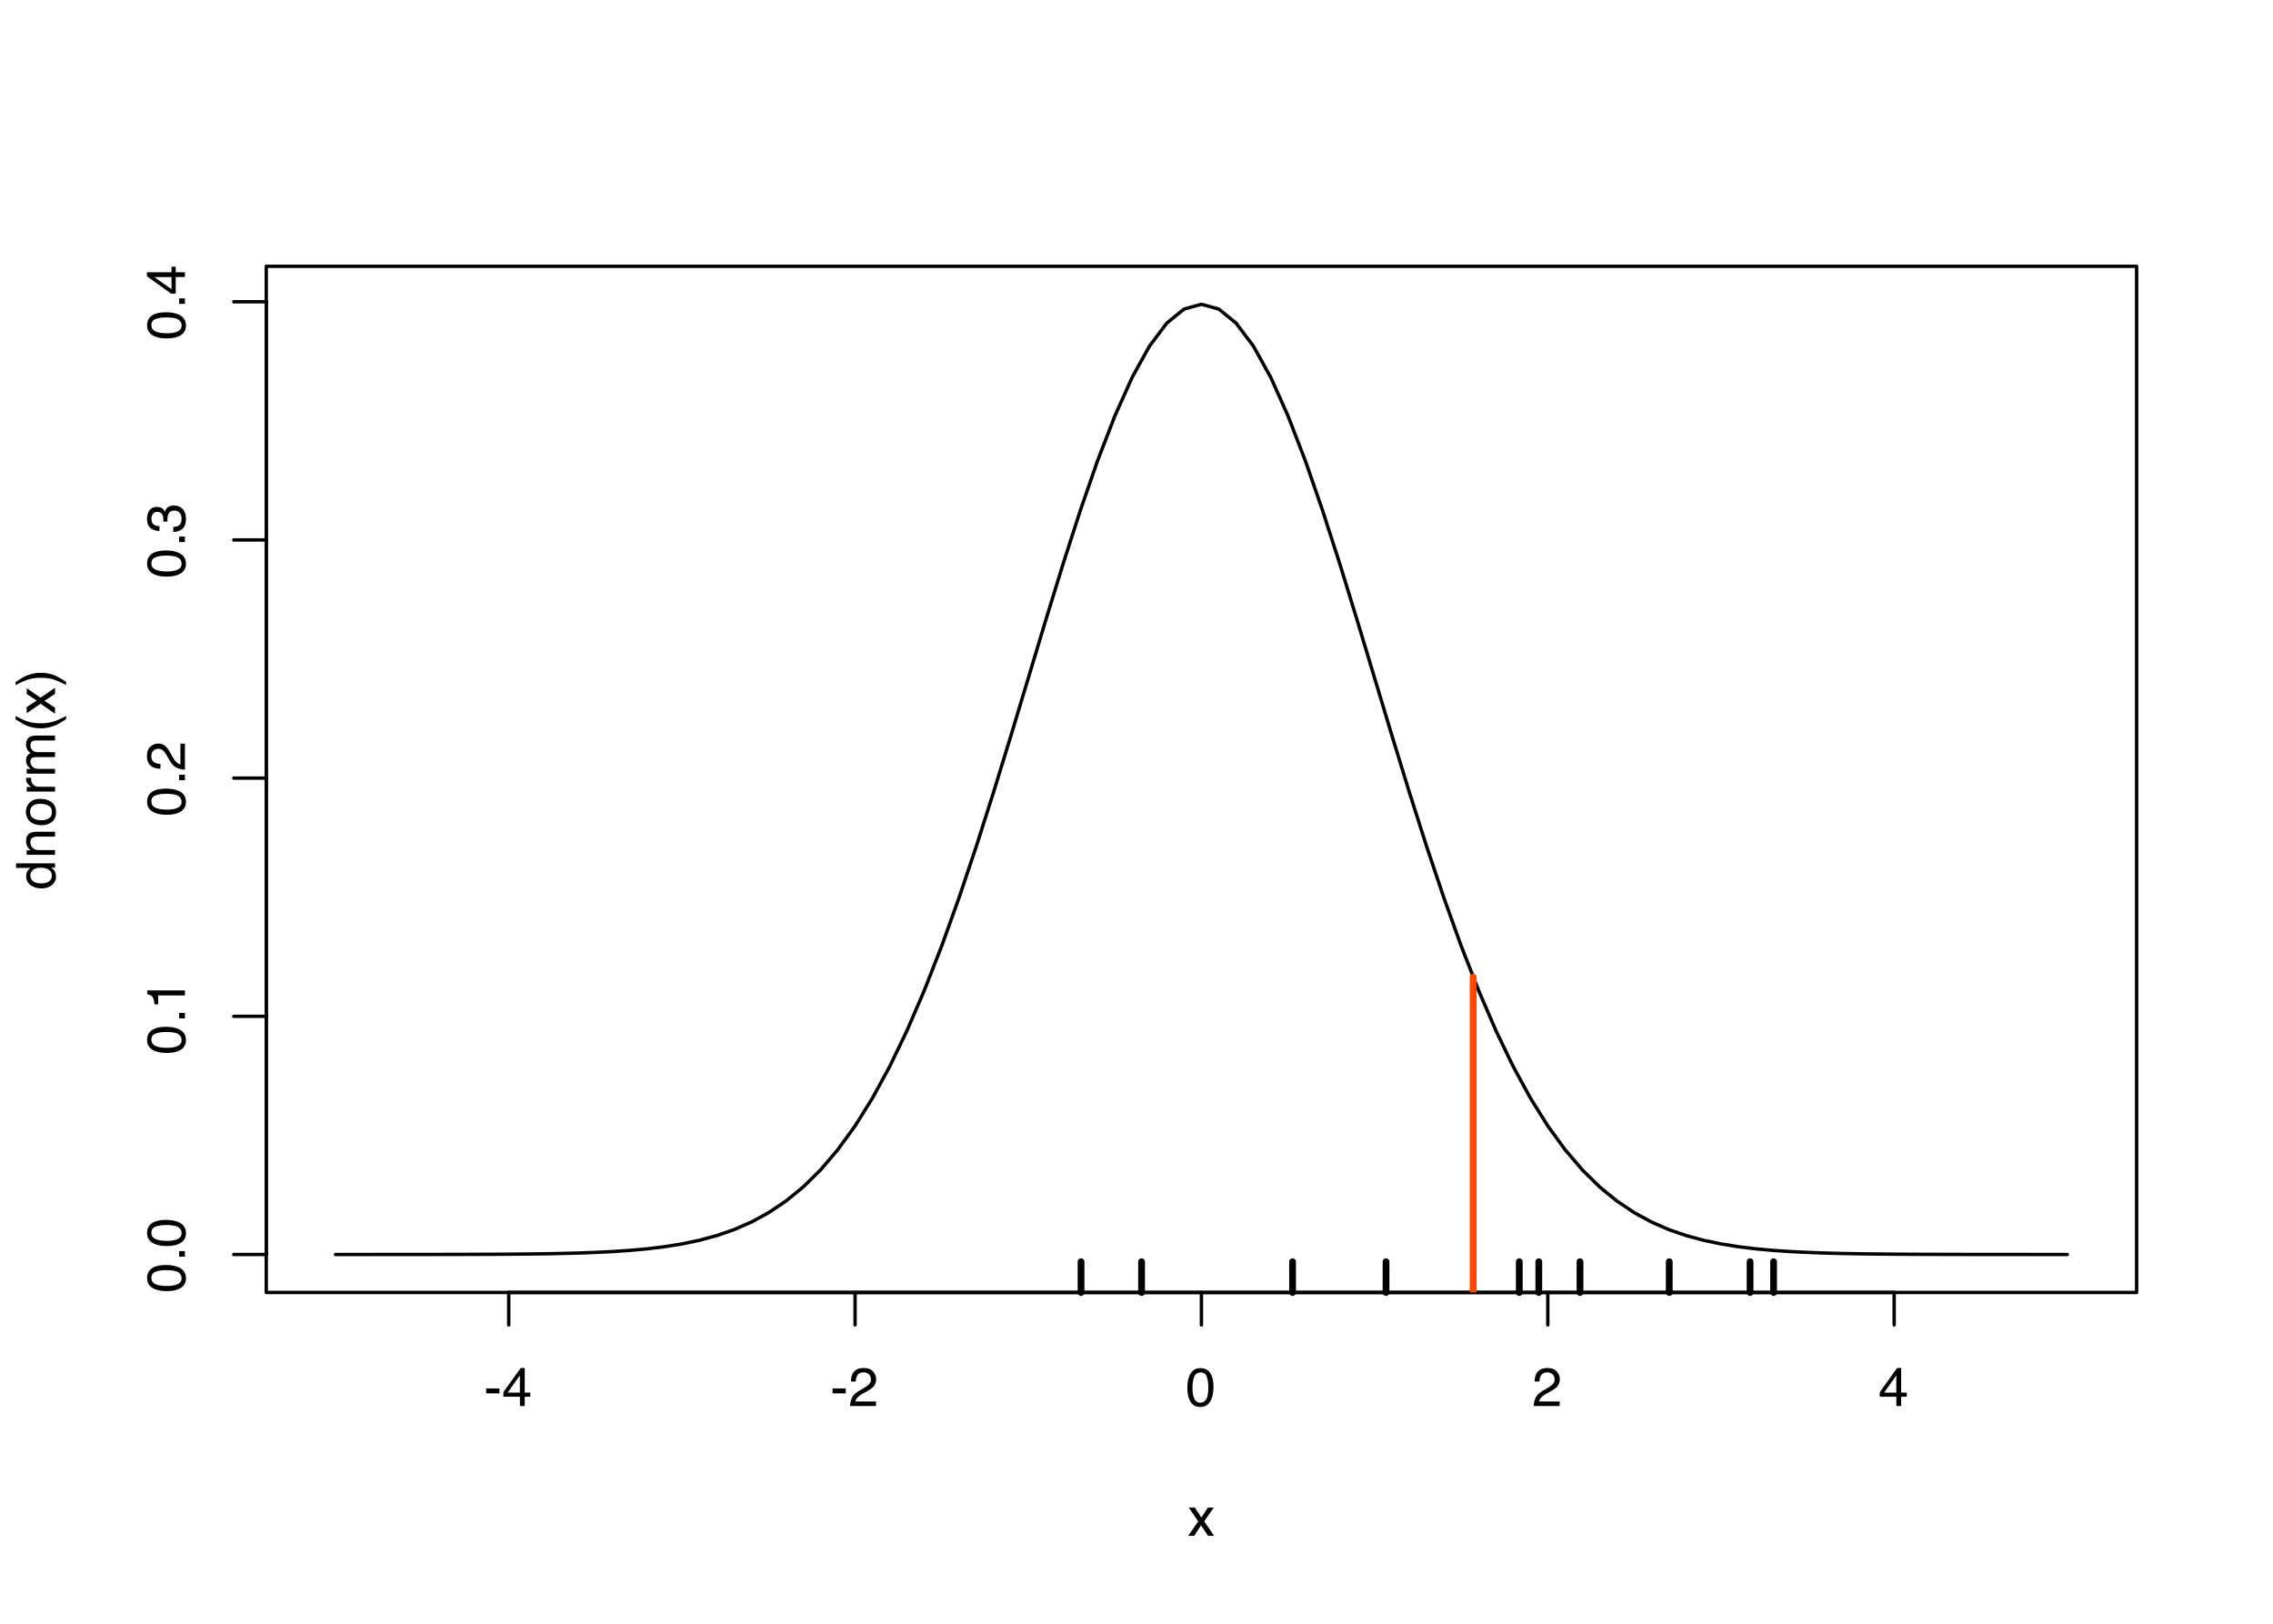
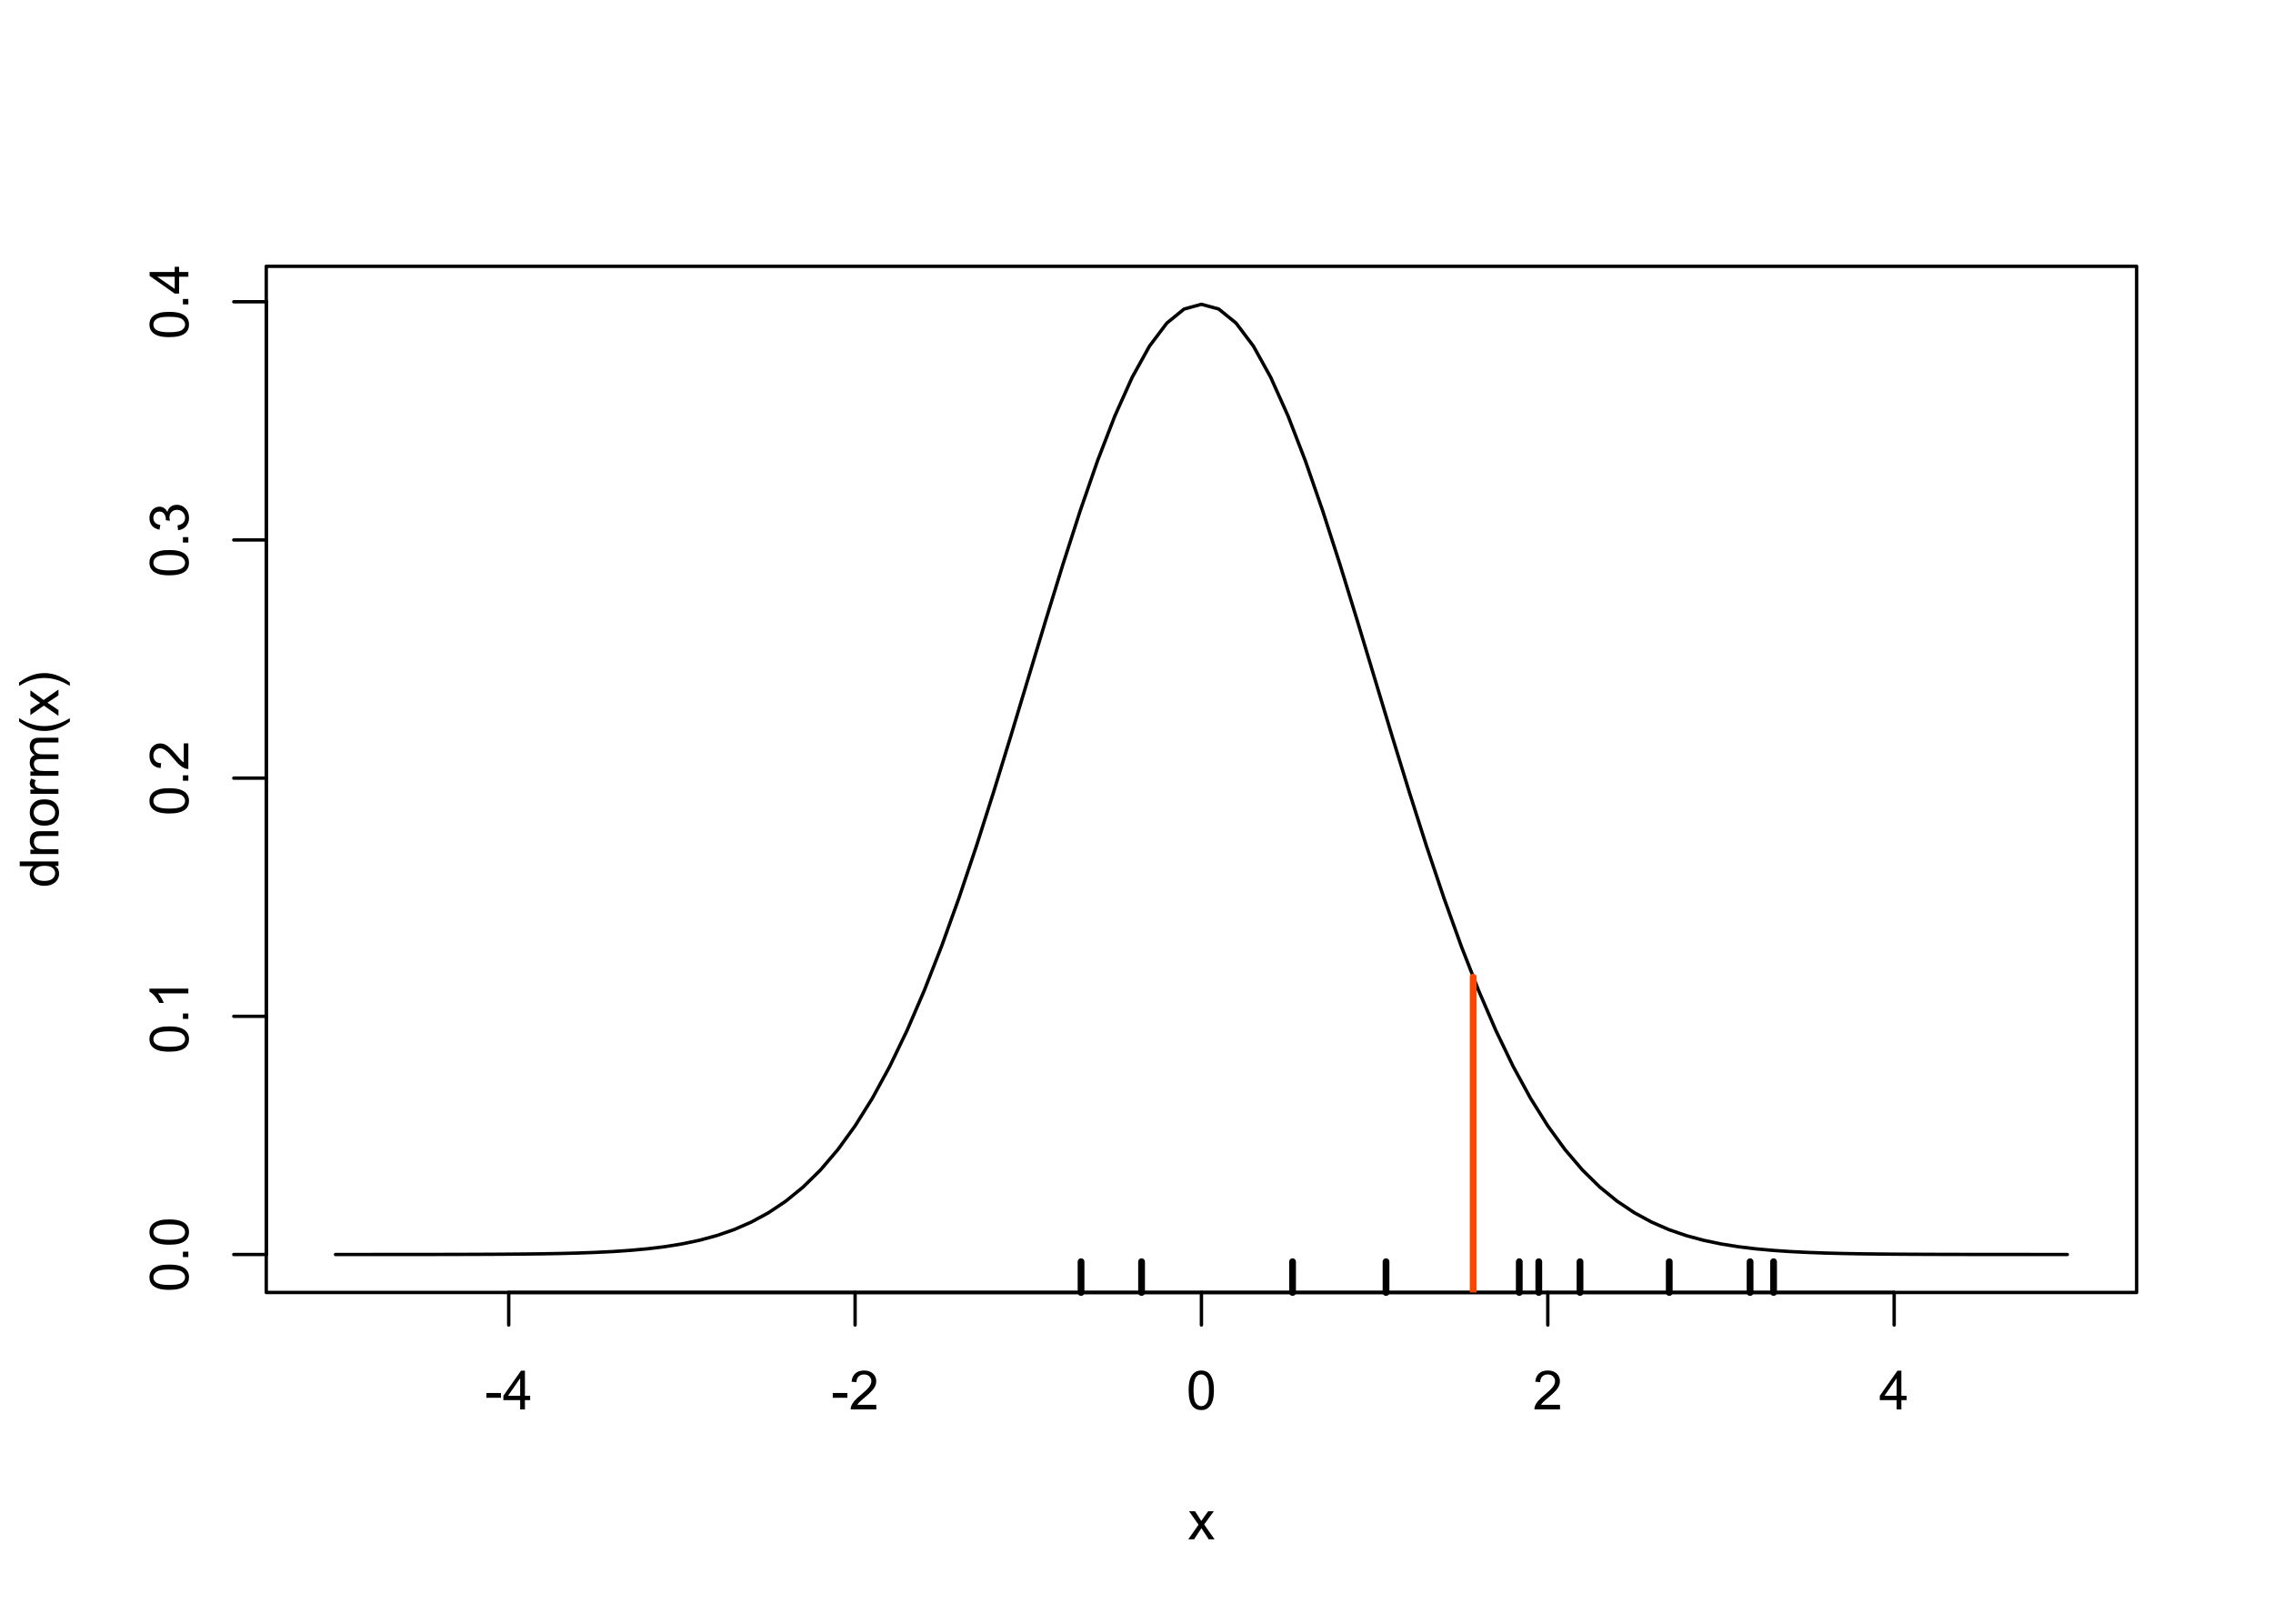
<svg xmlns="http://www.w3.org/2000/svg" xmlns:xlink="http://www.w3.org/1999/xlink" width="504" height="360" viewBox="0 0 504 360">
  <defs>
    <g>
      <g id="glyph-0-0">
-         <path d="M 0.391 0 L 0.391 -8.609 L 7.219 -8.609 L 7.219 0 Z M 6.141 -1.078 L 6.141 -7.531 L 1.469 -7.531 L 1.469 -1.078 Z M 6.141 -1.078 " />
+         <path d="M 0.383 -2.578 L 0.383 -3.641 L 3.621 -3.641 L 3.621 -2.578 Z M 0.383 -2.578 " />
      </g>
      <g id="glyph-0-1">
-         <path d="M 0.5 -3.891 L 3.438 -3.891 L 3.438 -2.797 L 0.5 -2.797 Z M 0.5 -3.891 " />
+         <path d="M 3.879 0 L 3.879 -2.055 L 0.152 -2.055 L 0.152 -3.023 L 4.07 -8.59 L 4.934 -8.59 L 4.934 -3.023 L 6.094 -3.023 L 6.094 -2.055 L 4.934 -2.055 L 4.934 0 L 3.879 0 M 3.879 -3.023 L 3.879 -6.898 L 1.188 -3.023 Z M 3.879 -3.023 " />
      </g>
      <g id="glyph-0-2">
-         <path d="M 3.969 -2.969 L 3.969 -6.781 L 1.281 -2.969 Z M 3.984 0 L 3.984 -2.047 L 0.312 -2.047 L 0.312 -3.078 L 4.156 -8.422 L 5.047 -8.422 L 5.047 -2.969 L 6.281 -2.969 L 6.281 -2.047 L 5.047 -2.047 L 5.047 0 Z M 3.984 0 " />
+         <path d="M 6.039 -1.016 L 6.039 0 L 0.363 0 C 0.355 -0.254 0.395 -0.5 0.484 -0.734 C 0.629 -1.117 0.863 -1.5 1.18 -1.875 C 1.5 -2.25 1.957 -2.684 2.562 -3.176 C 3.492 -3.941 4.125 -4.547 4.453 -4.996 C 4.781 -5.441 4.945 -5.867 4.945 -6.266 C 4.945 -6.68 4.797 -7.035 4.496 -7.32 C 4.199 -7.609 3.809 -7.75 3.328 -7.75 C 2.82 -7.75 2.414 -7.602 2.109 -7.297 C 1.805 -6.992 1.648 -6.57 1.648 -6.031 L 0.562 -6.141 C 0.637 -6.949 0.918 -7.566 1.398 -7.988 C 1.883 -8.414 2.535 -8.625 3.352 -8.625 C 4.176 -8.625 4.828 -8.398 5.309 -7.938 C 5.789 -7.484 6.031 -6.914 6.031 -6.242 C 6.031 -5.895 5.957 -5.559 5.82 -5.227 C 5.676 -4.895 5.445 -4.543 5.117 -4.18 C 4.793 -3.809 4.25 -3.305 3.492 -2.664 C 2.859 -2.133 2.453 -1.773 2.273 -1.586 C 2.094 -1.395 1.945 -1.203 1.828 -1.016 Z M 6.039 -1.016 " />
      </g>
      <g id="glyph-0-3">
-         <path d="M 0.375 0 C 0.414 -0.719 0.566 -1.344 0.828 -1.875 C 1.086 -2.414 1.594 -2.906 2.344 -3.344 L 3.469 -4 C 3.969 -4.289 4.32 -4.539 4.531 -4.75 C 4.852 -5.07 5.016 -5.441 5.016 -5.859 C 5.016 -6.348 4.863 -6.734 4.562 -7.016 C 4.27 -7.305 3.883 -7.453 3.406 -7.453 C 2.676 -7.453 2.176 -7.18 1.906 -6.641 C 1.75 -6.336 1.664 -5.93 1.656 -5.422 L 0.578 -5.422 C 0.586 -6.148 0.723 -6.742 0.984 -7.203 C 1.441 -8.016 2.25 -8.422 3.406 -8.422 C 4.363 -8.422 5.062 -8.16 5.5 -7.641 C 5.945 -7.117 6.172 -6.539 6.172 -5.906 C 6.172 -5.238 5.938 -4.664 5.469 -4.188 C 5.195 -3.906 4.707 -3.566 4 -3.172 L 3.188 -2.734 C 2.812 -2.523 2.516 -2.32 2.297 -2.125 C 1.898 -1.789 1.648 -1.414 1.547 -1 L 6.141 -1 L 6.141 0 Z M 0.375 0 " />
+         <path d="M 0.5 -4.234 C 0.5 -5.25 0.602 -6.07 0.812 -6.688 C 1.02 -7.309 1.332 -7.785 1.742 -8.121 C 2.156 -8.457 2.672 -8.625 3.297 -8.625 C 3.758 -8.625 4.164 -8.531 4.512 -8.348 C 4.859 -8.16 5.145 -7.895 5.375 -7.543 C 5.598 -7.195 5.777 -6.77 5.906 -6.266 C 6.035 -5.766 6.102 -5.086 6.102 -4.234 C 6.102 -3.227 5.996 -2.414 5.789 -1.797 C 5.582 -1.176 5.273 -0.699 4.859 -0.359 C 4.449 -0.023 3.926 0.148 3.297 0.148 C 2.469 0.148 1.82 -0.152 1.348 -0.742 C 0.781 -1.461 0.5 -2.621 0.5 -4.234 M 1.582 -4.234 C 1.582 -2.824 1.746 -1.887 2.078 -1.422 C 2.406 -0.953 2.812 -0.719 3.297 -0.719 C 3.781 -0.719 4.191 -0.953 4.52 -1.422 C 4.852 -1.891 5.016 -2.828 5.016 -4.234 C 5.016 -5.648 4.852 -6.59 4.52 -7.055 C 4.191 -7.52 3.781 -7.75 3.289 -7.75 C 2.801 -7.75 2.414 -7.547 2.125 -7.137 C 1.766 -6.613 1.582 -5.645 1.582 -4.234 Z M 1.582 -4.234 " />
      </g>
      <g id="glyph-0-4">
-         <path d="M 3.25 -8.391 C 4.332 -8.391 5.117 -7.941 5.609 -7.047 C 5.984 -6.359 6.172 -5.41 6.172 -4.203 C 6.172 -3.066 6 -2.125 5.656 -1.375 C 5.164 -0.301 4.359 0.234 3.234 0.234 C 2.234 0.234 1.484 -0.203 0.984 -1.078 C 0.578 -1.816 0.375 -2.801 0.375 -4.031 C 0.375 -4.977 0.5 -5.797 0.75 -6.484 C 1.207 -7.754 2.039 -8.391 3.25 -8.391 Z M 3.234 -0.734 C 3.785 -0.734 4.223 -0.973 4.547 -1.453 C 4.867 -1.941 5.031 -2.848 5.031 -4.172 C 5.031 -5.117 4.91 -5.898 4.672 -6.516 C 4.441 -7.129 3.988 -7.438 3.312 -7.438 C 2.688 -7.438 2.227 -7.145 1.938 -6.562 C 1.656 -5.977 1.516 -5.117 1.516 -3.984 C 1.516 -3.129 1.609 -2.441 1.797 -1.922 C 2.078 -1.129 2.555 -0.734 3.234 -0.734 Z M 3.234 -0.734 " />
-       </g>
-       <g id="glyph-0-5">
-         <path d="M 0.172 -6.281 L 1.547 -6.281 L 2.984 -4.062 L 4.438 -6.281 L 5.719 -6.25 L 3.609 -3.219 L 5.812 0 L 4.469 0 L 2.906 -2.359 L 1.406 0 L 0.062 0 L 2.281 -3.219 Z M 0.172 -6.281 " />
+         <path d="M 0.086 0 L 2.359 -3.234 L 0.258 -6.223 L 1.578 -6.223 L 2.531 -4.766 C 2.711 -4.484 2.855 -4.254 2.965 -4.066 C 3.137 -4.324 3.293 -4.555 3.438 -4.75 L 4.488 -6.223 L 5.75 -6.223 L 3.598 -3.293 L 5.914 0 L 4.617 0 L 3.34 -1.934 L 3 -2.453 L 1.367 0 Z M 0.086 0 " />
      </g>
      <g id="glyph-1-0">
-         <path d="M 0 -0.391 L -8.609 -0.391 L -8.609 -7.219 L 0 -7.219 Z M -1.078 -6.141 L -7.531 -6.141 L -7.531 -1.469 L -1.078 -1.469 Z M -1.078 -6.141 " />
+         <path d="M -4.234 -0.5 C -5.25 -0.5 -6.07 -0.602 -6.688 -0.812 C -7.309 -1.02 -7.785 -1.332 -8.121 -1.742 C -8.457 -2.156 -8.625 -2.672 -8.625 -3.301 C -8.625 -3.758 -8.531 -4.164 -8.348 -4.512 C -8.16 -4.859 -7.895 -5.145 -7.543 -5.375 C -7.195 -5.598 -6.77 -5.777 -6.266 -5.906 C -5.766 -6.035 -5.086 -6.102 -4.234 -6.102 C -3.227 -6.102 -2.414 -5.996 -1.797 -5.789 C -1.176 -5.582 -0.699 -5.273 -0.359 -4.859 C -0.023 -4.449 0.148 -3.926 0.148 -3.297 C 0.148 -2.469 -0.152 -1.82 -0.742 -1.348 C -1.461 -0.781 -2.621 -0.5 -4.234 -0.5 M -4.234 -1.582 C -2.824 -1.582 -1.887 -1.746 -1.422 -2.078 C -0.953 -2.406 -0.719 -2.812 -0.719 -3.297 C -0.719 -3.781 -0.953 -4.191 -1.422 -4.52 C -1.891 -4.852 -2.828 -5.016 -4.234 -5.016 C -5.648 -5.016 -6.59 -4.852 -7.055 -4.52 C -7.52 -4.191 -7.75 -3.781 -7.75 -3.289 C -7.75 -2.801 -7.547 -2.414 -7.137 -2.129 C -6.613 -1.766 -5.645 -1.582 -4.234 -1.582 Z M -4.234 -1.582 " />
      </g>
      <g id="glyph-1-1">
-         <path d="M -8.391 -3.25 C -8.391 -4.332 -7.941 -5.117 -7.047 -5.609 C -6.359 -5.984 -5.41 -6.172 -4.203 -6.172 C -3.066 -6.172 -2.125 -6 -1.375 -5.656 C -0.301 -5.164 0.234 -4.359 0.234 -3.234 C 0.234 -2.234 -0.203 -1.484 -1.078 -0.984 C -1.816 -0.578 -2.801 -0.375 -4.031 -0.375 C -4.977 -0.375 -5.797 -0.5 -6.484 -0.75 C -7.754 -1.207 -8.391 -2.039 -8.391 -3.25 Z M -0.734 -3.234 C -0.734 -3.785 -0.973 -4.223 -1.453 -4.547 C -1.941 -4.867 -2.848 -5.031 -4.172 -5.031 C -5.117 -5.031 -5.898 -4.91 -6.516 -4.672 C -7.129 -4.441 -7.438 -3.988 -7.438 -3.312 C -7.438 -2.688 -7.145 -2.227 -6.562 -1.938 C -5.977 -1.656 -5.117 -1.516 -3.984 -1.516 C -3.129 -1.516 -2.441 -1.609 -1.922 -1.797 C -1.129 -2.078 -0.734 -2.555 -0.734 -3.234 Z M -0.734 -3.234 " />
+         <path d="M 0 -1.09 L -1.203 -1.09 L -1.199 -2.289 L 0 -2.289 Z M 0 -1.09 " />
      </g>
      <g id="glyph-1-2">
-         <path d="M -1.281 -1.031 L -1.281 -2.25 L 0 -2.25 L 0 -1.031 Z M -1.281 -1.031 " />
+         <path d="M 0 -4.469 L 0 -3.414 L -6.719 -3.418 C -6.477 -3.16 -6.234 -2.828 -5.992 -2.418 C -5.75 -2.004 -5.57 -1.637 -5.449 -1.309 L -6.469 -1.309 C -6.746 -1.895 -7.082 -2.41 -7.477 -2.855 C -7.871 -3.293 -8.254 -3.605 -8.625 -3.793 L -8.625 -4.473 Z M 0 -4.469 " />
      </g>
      <g id="glyph-1-3">
-         <path d="M -5.938 -1.156 L -6.75 -1.156 C -6.82 -1.914 -6.945 -2.441 -7.125 -2.734 C -7.301 -3.035 -7.711 -3.266 -8.359 -3.422 L -8.359 -4.25 L 0 -4.25 L 0 -3.125 L -5.938 -3.125 Z M -5.938 -1.156 " />
+         <path d="M -1.012 -6.039 L 0 -6.039 L 0 -0.363 C -0.254 -0.355 -0.5 -0.395 -0.734 -0.488 C -1.117 -0.629 -1.5 -0.863 -1.875 -1.18 C -2.25 -1.5 -2.684 -1.957 -3.176 -2.562 C -3.941 -3.492 -4.547 -4.125 -4.996 -4.453 C -5.441 -4.781 -5.867 -4.945 -6.266 -4.945 C -6.68 -4.945 -7.035 -4.797 -7.32 -4.496 C -7.609 -4.199 -7.75 -3.809 -7.75 -3.328 C -7.75 -2.82 -7.602 -2.414 -7.297 -2.109 C -6.992 -1.805 -6.57 -1.648 -6.031 -1.648 L -6.141 -0.562 C -6.949 -0.637 -7.566 -0.918 -7.988 -1.402 C -8.414 -1.883 -8.625 -2.535 -8.625 -3.352 C -8.625 -4.176 -8.398 -4.828 -7.938 -5.309 C -7.484 -5.789 -6.914 -6.031 -6.242 -6.031 C -5.895 -6.031 -5.559 -5.957 -5.227 -5.82 C -4.895 -5.676 -4.543 -5.445 -4.18 -5.117 C -3.809 -4.793 -3.305 -4.25 -2.664 -3.492 C -2.133 -2.859 -1.773 -2.453 -1.586 -2.273 C -1.395 -2.094 -1.203 -1.945 -1.012 -1.828 Z M -1.012 -6.039 " />
      </g>
      <g id="glyph-1-4">
-         <path d="M 0 -0.375 C -0.719 -0.414 -1.344 -0.566 -1.875 -0.828 C -2.414 -1.086 -2.906 -1.594 -3.344 -2.344 L -4 -3.469 C -4.289 -3.969 -4.539 -4.32 -4.75 -4.531 C -5.07 -4.852 -5.441 -5.016 -5.859 -5.016 C -6.348 -5.016 -6.734 -4.863 -7.016 -4.562 C -7.305 -4.27 -7.453 -3.883 -7.453 -3.406 C -7.453 -2.676 -7.18 -2.176 -6.641 -1.906 C -6.336 -1.75 -5.93 -1.664 -5.422 -1.656 L -5.422 -0.578 C -6.148 -0.586 -6.742 -0.723 -7.203 -0.984 C -8.016 -1.441 -8.422 -2.25 -8.422 -3.406 C -8.422 -4.363 -8.16 -5.062 -7.641 -5.5 C -7.117 -5.945 -6.539 -6.172 -5.906 -6.172 C -5.238 -6.172 -4.664 -5.938 -4.188 -5.469 C -3.906 -5.195 -3.566 -4.707 -3.172 -4 L -2.734 -3.188 C -2.523 -2.812 -2.32 -2.516 -2.125 -2.297 C -1.789 -1.898 -1.414 -1.648 -1 -1.547 L -1 -6.141 L 0 -6.141 Z M 0 -0.375 " />
+         <path d="M -2.266 -0.504 L -2.406 -1.559 C -1.812 -1.68 -1.379 -1.887 -1.117 -2.176 C -0.852 -2.469 -0.719 -2.82 -0.719 -3.242 C -0.719 -3.734 -0.891 -4.156 -1.234 -4.496 C -1.578 -4.84 -2.004 -5.008 -2.512 -5.008 C -2.996 -5.008 -3.398 -4.852 -3.711 -4.535 C -4.027 -4.219 -4.184 -3.816 -4.184 -3.328 C -4.184 -3.129 -4.145 -2.879 -4.066 -2.586 L -4.992 -2.703 C -4.984 -2.773 -4.98 -2.828 -4.98 -2.871 C -4.98 -3.32 -5.098 -3.723 -5.332 -4.086 C -5.566 -4.441 -5.926 -4.621 -6.414 -4.625 C -6.805 -4.621 -7.121 -4.492 -7.375 -4.23 C -7.629 -3.969 -7.758 -3.629 -7.758 -3.219 C -7.758 -2.805 -7.629 -2.465 -7.371 -2.191 C -7.113 -1.918 -6.727 -1.742 -6.211 -1.664 L -6.398 -0.609 C -7.105 -0.738 -7.652 -1.031 -8.043 -1.488 C -8.43 -1.945 -8.625 -2.516 -8.625 -3.195 C -8.625 -3.664 -8.523 -4.094 -8.324 -4.488 C -8.121 -4.883 -7.848 -5.184 -7.5 -5.395 C -7.152 -5.602 -6.781 -5.707 -6.391 -5.707 C -6.02 -5.707 -5.684 -5.609 -5.379 -5.406 C -5.074 -5.211 -4.832 -4.914 -4.652 -4.523 C -4.535 -5.031 -4.293 -5.426 -3.922 -5.707 C -3.555 -5.988 -3.09 -6.129 -2.535 -6.129 C -1.785 -6.129 -1.152 -5.855 -0.629 -5.309 C -0.109 -4.762 0.152 -4.07 0.152 -3.234 C 0.152 -2.48 -0.074 -1.855 -0.52 -1.355 C -0.969 -0.859 -1.555 -0.574 -2.266 -0.504 Z M -2.266 -0.504 " />
      </g>
      <g id="glyph-1-5">
-         <path d="M 0.234 -3.125 C 0.234 -2.125 -0.035 -1.398 -0.578 -0.953 C -1.129 -0.504 -1.797 -0.281 -2.578 -0.281 L -2.578 -1.391 C -2.035 -1.43 -1.641 -1.531 -1.391 -1.688 C -0.953 -1.969 -0.734 -2.461 -0.734 -3.172 C -0.734 -3.734 -0.879 -4.18 -1.172 -4.516 C -1.473 -4.848 -1.859 -5.016 -2.328 -5.016 C -2.898 -5.016 -3.301 -4.836 -3.531 -4.484 C -3.77 -4.129 -3.891 -3.641 -3.891 -3.016 C -3.891 -2.941 -3.883 -2.867 -3.875 -2.797 C -3.875 -2.723 -3.875 -2.648 -3.875 -2.578 L -4.812 -2.578 C -4.789 -2.691 -4.781 -2.785 -4.781 -2.859 C -4.781 -2.93 -4.781 -3.008 -4.781 -3.094 C -4.781 -3.488 -4.844 -3.812 -4.969 -4.062 C -5.188 -4.508 -5.578 -4.734 -6.141 -4.734 C -6.555 -4.734 -6.875 -4.582 -7.094 -4.281 C -7.32 -3.988 -7.438 -3.645 -7.438 -3.25 C -7.438 -2.551 -7.203 -2.066 -6.734 -1.797 C -6.484 -1.648 -6.117 -1.566 -5.641 -1.547 L -5.641 -0.5 C -6.266 -0.5 -6.797 -0.625 -7.234 -0.875 C -8.016 -1.301 -8.406 -2.055 -8.406 -3.141 C -8.406 -3.992 -8.211 -4.656 -7.828 -5.125 C -7.453 -5.594 -6.898 -5.828 -6.172 -5.828 C -5.66 -5.828 -5.242 -5.691 -4.922 -5.422 C -4.723 -5.242 -4.566 -5.02 -4.453 -4.75 C -4.328 -5.188 -4.094 -5.531 -3.75 -5.781 C -3.406 -6.031 -2.984 -6.156 -2.484 -6.156 C -1.68 -6.156 -1.023 -5.891 -0.516 -5.359 C -0.016 -4.836 0.234 -4.094 0.234 -3.125 Z M 0.234 -3.125 " />
+         <path d="M 0 -3.879 L -2.055 -3.879 L -2.055 -0.152 L -3.023 -0.152 L -8.59 -4.074 L -8.59 -4.934 L -3.023 -4.934 L -3.023 -6.094 L -2.055 -6.094 L -2.055 -4.934 L 0 -4.934 L 0 -3.879 M -3.023 -3.879 L -6.898 -3.879 L -3.023 -1.191 Z M -3.023 -3.879 " />
      </g>
      <g id="glyph-1-6">
-         <path d="M -2.969 -3.969 L -6.781 -3.969 L -2.969 -1.281 Z M 0 -3.984 L -2.047 -3.984 L -2.047 -0.312 L -3.078 -0.312 L -8.422 -4.156 L -8.422 -5.047 L -2.969 -5.047 L -2.969 -6.281 L -2.047 -6.281 L -2.047 -5.047 L 0 -5.047 Z M 0 -3.984 " />
+         <path d="M 0 -4.828 L -0.785 -4.828 C -0.168 -4.434 0.141 -3.852 0.141 -3.086 C 0.141 -2.59 0.004 -2.137 -0.27 -1.719 C -0.543 -1.305 -0.926 -0.98 -1.414 -0.754 C -1.906 -0.523 -2.469 -0.41 -3.105 -0.41 C -3.727 -0.41 -4.289 -0.512 -4.797 -0.723 C -5.301 -0.926 -5.688 -1.238 -5.961 -1.652 C -6.227 -2.066 -6.363 -2.527 -6.363 -3.043 C -6.363 -3.418 -6.285 -3.75 -6.125 -4.043 C -5.969 -4.336 -5.762 -4.574 -5.508 -4.758 L -8.59 -4.758 L -8.59 -5.809 L 0 -5.805 L 0 -4.828 M -3.105 -1.496 C -2.309 -1.492 -1.711 -1.66 -1.316 -2 C -0.922 -2.332 -0.727 -2.73 -0.727 -3.188 C -0.727 -3.648 -0.914 -4.039 -1.293 -4.363 C -1.668 -4.684 -2.242 -4.844 -3.016 -4.844 C -3.867 -4.844 -4.492 -4.68 -4.891 -4.352 C -5.289 -4.023 -5.492 -3.621 -5.492 -3.141 C -5.492 -2.672 -5.297 -2.281 -4.914 -1.965 C -4.531 -1.652 -3.93 -1.492 -3.105 -1.496 Z M -3.105 -1.496 " />
      </g>
      <g id="glyph-1-7">
-         <path d="M -3.062 -1.438 C -2.395 -1.438 -1.832 -1.578 -1.375 -1.859 C -0.926 -2.148 -0.703 -2.609 -0.703 -3.234 C -0.703 -3.723 -0.91 -4.125 -1.328 -4.438 C -1.742 -4.758 -2.348 -4.922 -3.141 -4.922 C -3.93 -4.922 -4.516 -4.754 -4.891 -4.422 C -5.273 -4.098 -5.469 -3.703 -5.469 -3.234 C -5.469 -2.703 -5.266 -2.27 -4.859 -1.938 C -4.453 -1.602 -3.852 -1.438 -3.062 -1.438 Z M -6.391 -3.031 C -6.391 -3.508 -6.285 -3.91 -6.078 -4.234 C -5.961 -4.422 -5.758 -4.633 -5.469 -4.875 L -8.641 -4.875 L -8.641 -5.891 L 0 -5.891 L 0 -4.938 L -0.875 -4.938 C -0.488 -4.695 -0.207 -4.406 -0.031 -4.062 C 0.133 -3.727 0.219 -3.344 0.219 -2.906 C 0.219 -2.207 -0.07 -1.602 -0.656 -1.094 C -1.25 -0.582 -2.031 -0.328 -3 -0.328 C -3.914 -0.328 -4.707 -0.562 -5.375 -1.031 C -6.051 -1.5 -6.391 -2.164 -6.391 -3.031 Z M -6.391 -3.031 " />
+         <path d="M 0 -0.789 L -6.223 -0.793 L -6.223 -1.742 L -5.336 -1.742 C -6.02 -2.195 -6.363 -2.855 -6.363 -3.723 C -6.363 -4.094 -6.297 -4.441 -6.16 -4.754 C -6.027 -5.07 -5.848 -5.305 -5.633 -5.461 C -5.41 -5.617 -5.152 -5.727 -4.852 -5.789 C -4.656 -5.828 -4.312 -5.848 -3.824 -5.848 L 0 -5.848 L 0 -4.793 L -3.785 -4.793 C -4.215 -4.793 -4.535 -4.75 -4.75 -4.672 C -4.961 -4.586 -5.133 -4.441 -5.258 -4.234 C -5.387 -4.023 -5.449 -3.781 -5.449 -3.5 C -5.449 -3.047 -5.305 -2.66 -5.023 -2.336 C -4.734 -2.008 -4.195 -1.848 -3.398 -1.848 L 0 -1.844 Z M 0 -0.789 " />
      </g>
      <g id="glyph-1-8">
-         <path d="M -6.281 -0.781 L -6.281 -1.781 L -5.391 -1.781 C -5.754 -2.07 -6.016 -2.383 -6.172 -2.719 C -6.336 -3.051 -6.422 -3.422 -6.422 -3.828 C -6.422 -4.711 -6.109 -5.312 -5.484 -5.625 C -5.141 -5.801 -4.656 -5.891 -4.031 -5.891 L 0 -5.891 L 0 -4.812 L -3.953 -4.812 C -4.336 -4.812 -4.645 -4.754 -4.875 -4.641 C -5.27 -4.453 -5.469 -4.113 -5.469 -3.625 C -5.469 -3.375 -5.441 -3.172 -5.391 -3.016 C -5.305 -2.723 -5.133 -2.469 -4.875 -2.25 C -4.664 -2.07 -4.453 -1.957 -4.234 -1.906 C -4.016 -1.852 -3.695 -1.828 -3.281 -1.828 L 0 -1.828 L 0 -0.781 Z M -6.422 -3.25 Z M -6.422 -3.25 " />
+         <path d="M -3.109 -0.398 C -4.262 -0.398 -5.117 -0.719 -5.672 -1.359 C -6.133 -1.895 -6.363 -2.547 -6.363 -3.316 C -6.363 -4.172 -6.082 -4.871 -5.523 -5.414 C -4.961 -5.957 -4.188 -6.227 -3.199 -6.227 C -2.398 -6.227 -1.77 -6.109 -1.309 -5.867 C -0.852 -5.629 -0.492 -5.277 -0.238 -4.82 C 0.012 -4.359 0.141 -3.859 0.141 -3.316 C 0.141 -2.445 -0.141 -1.742 -0.695 -1.203 C -1.254 -0.668 -2.059 -0.398 -3.109 -0.398 M -3.109 -1.484 C -2.312 -1.484 -1.719 -1.656 -1.32 -2.004 C -0.926 -2.352 -0.727 -2.789 -0.727 -3.316 C -0.727 -3.84 -0.926 -4.273 -1.324 -4.625 C -1.723 -4.969 -2.328 -5.145 -3.145 -5.145 C -3.914 -5.145 -4.5 -4.969 -4.895 -4.621 C -5.293 -4.27 -5.492 -3.836 -5.492 -3.316 C -5.492 -2.789 -5.293 -2.352 -4.898 -2.004 C -4.504 -1.656 -3.906 -1.484 -3.109 -1.484 Z M -3.109 -1.484 " />
      </g>
      <g id="glyph-1-9">
-         <path d="M -0.688 -3.266 C -0.688 -3.961 -0.945 -4.441 -1.469 -4.703 C -2 -4.961 -2.586 -5.094 -3.234 -5.094 C -3.828 -5.094 -4.305 -5 -4.672 -4.812 C -5.242 -4.508 -5.531 -4 -5.531 -3.281 C -5.531 -2.633 -5.285 -2.164 -4.797 -1.875 C -4.305 -1.582 -3.711 -1.438 -3.016 -1.438 C -2.348 -1.438 -1.789 -1.582 -1.344 -1.875 C -0.906 -2.164 -0.688 -2.629 -0.688 -3.266 Z M -6.453 -3.312 C -6.453 -4.113 -6.18 -4.789 -5.641 -5.344 C -5.109 -5.906 -4.316 -6.188 -3.266 -6.188 C -2.254 -6.188 -1.414 -5.941 -0.75 -5.453 C -0.094 -4.961 0.234 -4.203 0.234 -3.172 C 0.234 -2.305 -0.055 -1.617 -0.641 -1.109 C -1.234 -0.598 -2.02 -0.344 -3 -0.344 C -4.051 -0.344 -4.891 -0.609 -5.516 -1.141 C -6.141 -1.68 -6.453 -2.406 -6.453 -3.312 Z M -6.422 -3.266 Z M -6.422 -3.266 " />
+         <path d="M 0 -0.781 L -6.223 -0.781 L -6.223 -1.73 L -5.281 -1.73 C -5.719 -1.969 -6.012 -2.195 -6.152 -2.398 C -6.293 -2.605 -6.363 -2.828 -6.363 -3.078 C -6.363 -3.43 -6.25 -3.793 -6.023 -4.16 L -5.047 -3.797 C -5.195 -3.539 -5.273 -3.281 -5.273 -3.023 C -5.273 -2.793 -5.203 -2.586 -5.066 -2.402 C -4.926 -2.219 -4.734 -2.086 -4.488 -2.012 C -4.113 -1.895 -3.703 -1.836 -3.258 -1.836 L 0 -1.836 Z M 0 -0.781 " />
      </g>
      <g id="glyph-1-10">
-         <path d="M -6.281 -0.797 L -6.281 -1.812 L -5.188 -1.812 C -5.406 -1.883 -5.664 -2.082 -5.969 -2.406 C -6.27 -2.727 -6.422 -3.098 -6.422 -3.516 C -6.422 -3.535 -6.414 -3.566 -6.406 -3.609 C -6.406 -3.66 -6.398 -3.742 -6.391 -3.859 L -5.281 -3.859 C -5.289 -3.797 -5.297 -3.738 -5.297 -3.688 C -5.297 -3.633 -5.297 -3.578 -5.297 -3.516 C -5.297 -2.984 -5.125 -2.57 -4.781 -2.281 C -4.445 -2 -4.055 -1.859 -3.609 -1.859 L 0 -1.859 L 0 -0.797 Z M -6.281 -0.797 " />
+         <path d="M 0 -0.789 L -6.223 -0.793 L -6.223 -1.734 L -5.352 -1.734 C -5.656 -1.93 -5.898 -2.188 -6.086 -2.516 C -6.27 -2.836 -6.363 -3.207 -6.363 -3.621 C -6.363 -4.082 -6.266 -4.461 -6.078 -4.754 C -5.883 -5.051 -5.617 -5.258 -5.273 -5.379 C -6 -5.871 -6.363 -6.512 -6.363 -7.301 C -6.363 -7.918 -6.191 -8.391 -5.852 -8.727 C -5.508 -9.055 -4.98 -9.223 -4.27 -9.223 L 0 -9.223 L 0 -8.172 L -3.918 -8.172 C -4.34 -8.172 -4.645 -8.141 -4.832 -8.07 C -5.016 -8.004 -5.164 -7.879 -5.277 -7.699 C -5.391 -7.52 -5.449 -7.309 -5.449 -7.066 C -5.449 -6.629 -5.305 -6.266 -5.012 -5.977 C -4.723 -5.688 -4.254 -5.543 -3.613 -5.543 L 0 -5.543 L 0 -4.488 L -4.043 -4.488 C -4.512 -4.488 -4.863 -4.402 -5.098 -4.23 C -5.332 -4.059 -5.449 -3.777 -5.449 -3.387 C -5.449 -3.09 -5.371 -2.816 -5.215 -2.562 C -5.059 -2.312 -4.828 -2.129 -4.531 -2.016 C -4.227 -1.902 -3.793 -1.848 -3.227 -1.848 L 0 -1.844 Z M 0 -0.789 " />
      </g>
      <g id="glyph-1-11">
-         <path d="M -6.281 -0.781 L -6.281 -1.812 L -5.391 -1.812 C -5.691 -2.062 -5.914 -2.289 -6.062 -2.5 C -6.301 -2.844 -6.422 -3.238 -6.422 -3.688 C -6.422 -4.188 -6.297 -4.586 -6.047 -4.891 C -5.91 -5.055 -5.703 -5.211 -5.422 -5.359 C -5.766 -5.586 -6.016 -5.859 -6.172 -6.172 C -6.336 -6.492 -6.422 -6.852 -6.422 -7.25 C -6.422 -8.094 -6.113 -8.664 -5.5 -8.969 C -5.176 -9.133 -4.734 -9.219 -4.172 -9.219 L 0 -9.219 L 0 -8.125 L -4.359 -8.125 C -4.773 -8.125 -5.062 -8.02 -5.219 -7.812 C -5.375 -7.602 -5.453 -7.348 -5.453 -7.047 C -5.453 -6.629 -5.312 -6.27 -5.031 -5.969 C -4.758 -5.676 -4.301 -5.531 -3.656 -5.531 L 0 -5.531 L 0 -4.453 L -4.094 -4.453 C -4.52 -4.453 -4.832 -4.398 -5.031 -4.297 C -5.32 -4.141 -5.469 -3.844 -5.469 -3.406 C -5.469 -3.008 -5.312 -2.645 -5 -2.312 C -4.695 -1.988 -4.141 -1.828 -3.328 -1.828 L 0 -1.828 L 0 -0.781 Z M -6.281 -0.781 " />
+         <path d="M 2.523 -2.805 C 1.789 -2.223 0.93 -1.73 -0.051 -1.328 C -1.035 -0.93 -2.055 -0.727 -3.109 -0.727 C -4.039 -0.727 -4.93 -0.875 -5.781 -1.18 C -6.77 -1.531 -7.754 -2.07 -8.734 -2.809 L -8.734 -3.562 C -7.922 -3.09 -7.344 -2.777 -6.996 -2.625 C -6.457 -2.387 -5.895 -2.199 -5.309 -2.062 C -4.578 -1.895 -3.844 -1.812 -3.105 -1.812 C -1.227 -1.812 0.652 -2.395 2.523 -3.562 Z M 2.523 -2.805 " />
      </g>
      <g id="glyph-1-12">
-         <path d="M -8.75 -3.547 C -7.562 -2.93 -6.688 -2.535 -6.125 -2.359 C -5.258 -2.078 -4.27 -1.938 -3.156 -1.938 C -2.02 -1.938 -0.984 -2.098 -0.047 -2.422 C 0.535 -2.609 1.367 -2.988 2.453 -3.562 L 2.453 -2.859 C 1.555 -2.285 0.984 -1.93 0.734 -1.797 C 0.492 -1.66 0.16 -1.516 -0.266 -1.359 C -0.836 -1.141 -1.453 -0.984 -2.109 -0.891 C -2.453 -0.848 -2.773 -0.828 -3.078 -0.828 C -4.234 -0.828 -5.266 -1.008 -6.172 -1.375 C -6.742 -1.602 -7.602 -2.082 -8.75 -2.812 Z M -8.75 -3.547 " />
+         <path d="M 0 -0.086 L -3.234 -2.359 L -6.223 -0.258 L -6.223 -1.578 L -4.766 -2.531 C -4.484 -2.711 -4.254 -2.855 -4.066 -2.965 C -4.324 -3.137 -4.555 -3.293 -4.75 -3.441 L -6.223 -4.488 L -6.223 -5.75 L -3.293 -3.598 L 0 -5.914 L 0 -4.617 L -1.934 -3.34 L -2.453 -3 L 0 -1.367 Z M 0 -0.086 " />
      </g>
      <g id="glyph-1-13">
-         <path d="M -6.281 -0.172 L -6.281 -1.547 L -4.062 -2.984 L -6.281 -4.438 L -6.25 -5.719 L -3.219 -3.609 L 0 -5.812 L 0 -4.469 L -2.359 -2.906 L 0 -1.406 L 0 -0.062 L -3.219 -2.281 Z M -6.281 -0.172 " />
-       </g>
-       <g id="glyph-1-14">
-         <path d="M 2.453 -0.422 C 1.242 -1.035 0.359 -1.438 -0.203 -1.625 C -1.035 -1.895 -2.02 -2.031 -3.156 -2.031 C -4.281 -2.031 -5.312 -1.867 -6.25 -1.547 C -6.832 -1.359 -7.664 -0.977 -8.75 -0.406 L -8.75 -1.109 C -7.789 -1.711 -7.195 -2.078 -6.969 -2.203 C -6.75 -2.328 -6.441 -2.461 -6.047 -2.609 C -5.555 -2.797 -5.07 -2.93 -4.594 -3.016 C -4.113 -3.098 -3.656 -3.141 -3.219 -3.141 C -2.062 -3.141 -1.031 -2.953 -0.125 -2.578 C 0.457 -2.348 1.316 -1.875 2.453 -1.156 Z M 2.453 -0.422 " />
+         <path d="M 2.523 -1.48 L 2.523 -0.727 C 0.652 -1.895 -1.227 -2.477 -3.105 -2.477 C -3.84 -2.477 -4.566 -2.395 -5.289 -2.227 C -5.875 -2.094 -6.438 -1.906 -6.977 -1.672 C -7.328 -1.52 -7.914 -1.203 -8.734 -0.727 L -8.734 -1.484 C -7.754 -2.215 -6.77 -2.758 -5.781 -3.113 C -4.93 -3.41 -4.039 -3.562 -3.109 -3.562 C -2.055 -3.562 -1.035 -3.359 -0.051 -2.957 C 0.93 -2.551 1.789 -2.059 2.523 -1.48 Z M 2.523 -1.48 " />
      </g>
    </g>
    <clipPath id="clip-0">
      <path clip-rule="nonzero" d="M 325 215 L 328 215 L 328 286.559 L 325 286.559 Z M 325 215 " />
    </clipPath>
  </defs>
  <rect x="-50.4" y="-36" width="604.8" height="432" fill="rgb(100%, 100%, 100%)" fill-opacity="1" />
  <path fill="none" stroke-width="0.75" stroke-linecap="round" stroke-linejoin="round" stroke="rgb(0%, 0%, 0%)" stroke-opacity="1" stroke-miterlimit="10" d="M 74.398 278.133 L 82.078 278.133 L 85.922 278.129 L 89.762 278.129 L 97.441 278.121 L 101.281 278.113 L 105.121 278.102 L 108.961 278.086 L 112.801 278.062 L 116.641 278.027 L 120.48 277.98 L 124.32 277.91 L 128.16 277.812 L 132 277.672 L 135.84 277.484 L 139.68 277.223 L 143.52 276.875 L 147.359 276.41 L 151.199 275.793 L 155.039 274.992 L 158.879 273.953 L 162.719 272.633 L 166.559 270.961 L 170.398 268.879 L 174.238 266.309 L 178.078 263.176 L 181.922 259.402 L 185.762 254.906 L 189.602 249.625 L 193.441 243.484 L 197.281 236.441 L 201.121 228.469 L 204.961 219.562 L 208.801 209.742 L 212.641 199.066 L 216.48 187.641 L 220.32 175.59 L 224.16 163.094 L 231.84 137.625 L 235.68 125.156 L 239.52 113.242 L 243.359 102.168 L 247.199 92.223 L 251.039 83.664 L 254.879 76.738 L 258.719 71.637 L 262.559 68.516 L 266.398 67.465 L 270.238 68.516 L 274.078 71.637 L 277.922 76.738 L 281.762 83.664 L 285.602 92.223 L 289.441 102.168 L 293.281 113.242 L 297.121 125.156 L 300.961 137.625 L 308.641 163.094 L 312.48 175.59 L 316.32 187.641 L 320.16 199.066 L 324 209.742 L 327.84 219.562 L 331.68 228.469 L 335.52 236.441 L 339.359 243.484 L 343.199 249.625 L 347.039 254.906 L 350.879 259.402 L 354.719 263.176 L 358.559 266.309 L 362.398 268.879 L 366.238 270.961 L 370.078 272.633 L 373.922 273.953 L 377.762 274.992 L 381.602 275.793 L 385.441 276.41 L 389.281 276.875 L 393.121 277.223 L 396.961 277.484 L 400.801 277.672 L 404.641 277.812 L 408.48 277.91 L 412.32 277.98 L 416.16 278.027 L 420 278.062 L 423.84 278.086 L 427.68 278.102 L 431.52 278.113 L 435.359 278.121 L 443.039 278.129 L 446.879 278.129 L 450.719 278.133 L 458.398 278.133 " />
  <path fill="none" stroke-width="0.75" stroke-linecap="round" stroke-linejoin="round" stroke="rgb(0%, 0%, 0%)" stroke-opacity="1" stroke-miterlimit="10" d="M 112.801 286.559 L 420 286.559 " />
  <path fill="none" stroke-width="0.75" stroke-linecap="round" stroke-linejoin="round" stroke="rgb(0%, 0%, 0%)" stroke-opacity="1" stroke-miterlimit="10" d="M 112.801 286.559 L 112.801 293.762 " />
  <path fill="none" stroke-width="0.75" stroke-linecap="round" stroke-linejoin="round" stroke="rgb(0%, 0%, 0%)" stroke-opacity="1" stroke-miterlimit="10" d="M 189.602 286.559 L 189.602 293.762 " />
  <path fill="none" stroke-width="0.75" stroke-linecap="round" stroke-linejoin="round" stroke="rgb(0%, 0%, 0%)" stroke-opacity="1" stroke-miterlimit="10" d="M 266.398 286.559 L 266.398 293.762 " />
  <path fill="none" stroke-width="0.75" stroke-linecap="round" stroke-linejoin="round" stroke="rgb(0%, 0%, 0%)" stroke-opacity="1" stroke-miterlimit="10" d="M 343.199 286.559 L 343.199 293.762 " />
  <path fill="none" stroke-width="0.75" stroke-linecap="round" stroke-linejoin="round" stroke="rgb(0%, 0%, 0%)" stroke-opacity="1" stroke-miterlimit="10" d="M 420 286.559 L 420 293.762 " />
  <g fill="rgb(0%, 0%, 0%)" fill-opacity="1">
-     <use xlink:href="#glyph-0-1" x="107.301" y="311.721" />
-     <use xlink:href="#glyph-0-2" x="111.301" y="311.721" />
+     <use xlink:href="#glyph-0-0" x="107.465" y="312.48" />
+     <use xlink:href="#glyph-0-1" x="111.461" y="312.48" />
  </g>
  <g fill="rgb(0%, 0%, 0%)" fill-opacity="1">
-     <use xlink:href="#glyph-0-1" x="184.102" y="311.721" />
-     <use xlink:href="#glyph-0-3" x="188.102" y="311.721" />
+     <use xlink:href="#glyph-0-0" x="184.266" y="312.48" />
+     <use xlink:href="#glyph-0-2" x="188.262" y="312.48" />
  </g>
  <g fill="rgb(0%, 0%, 0%)" fill-opacity="1">
-     <use xlink:href="#glyph-0-4" x="262.898" y="311.721" />
+     <use xlink:href="#glyph-0-3" x="263.062" y="312.48" />
  </g>
  <g fill="rgb(0%, 0%, 0%)" fill-opacity="1">
-     <use xlink:href="#glyph-0-3" x="339.699" y="311.721" />
+     <use xlink:href="#glyph-0-2" x="339.863" y="312.48" />
  </g>
  <g fill="rgb(0%, 0%, 0%)" fill-opacity="1">
-     <use xlink:href="#glyph-0-2" x="416.5" y="311.721" />
+     <use xlink:href="#glyph-0-1" x="416.664" y="312.48" />
  </g>
  <path fill="none" stroke-width="0.75" stroke-linecap="round" stroke-linejoin="round" stroke="rgb(0%, 0%, 0%)" stroke-opacity="1" stroke-miterlimit="10" d="M 59.039 278.133 L 59.039 66.906 " />
  <path fill="none" stroke-width="0.75" stroke-linecap="round" stroke-linejoin="round" stroke="rgb(0%, 0%, 0%)" stroke-opacity="1" stroke-miterlimit="10" d="M 59.039 278.133 L 51.84 278.133 " />
  <path fill="none" stroke-width="0.75" stroke-linecap="round" stroke-linejoin="round" stroke="rgb(0%, 0%, 0%)" stroke-opacity="1" stroke-miterlimit="10" d="M 59.039 225.328 L 51.84 225.328 " />
  <path fill="none" stroke-width="0.75" stroke-linecap="round" stroke-linejoin="round" stroke="rgb(0%, 0%, 0%)" stroke-opacity="1" stroke-miterlimit="10" d="M 59.039 172.52 L 51.84 172.52 " />
  <path fill="none" stroke-width="0.75" stroke-linecap="round" stroke-linejoin="round" stroke="rgb(0%, 0%, 0%)" stroke-opacity="1" stroke-miterlimit="10" d="M 59.039 119.715 L 51.84 119.715 " />
  <path fill="none" stroke-width="0.75" stroke-linecap="round" stroke-linejoin="round" stroke="rgb(0%, 0%, 0%)" stroke-opacity="1" stroke-miterlimit="10" d="M 59.039 66.906 L 51.84 66.906 " />
  <g fill="rgb(0%, 0%, 0%)" fill-opacity="1">
-     <use xlink:href="#glyph-1-1" x="41.002" y="286.633" />
-     <use xlink:href="#glyph-1-2" x="41.002" y="279.633" />
-     <use xlink:href="#glyph-1-1" x="41.002" y="276.633" />
+     <use xlink:href="#glyph-1-0" x="41.762" y="286.473" />
+     <use xlink:href="#glyph-1-1" x="41.762" y="279.799" />
+     <use xlink:href="#glyph-1-0" x="41.762" y="276.465" />
  </g>
  <g fill="rgb(0%, 0%, 0%)" fill-opacity="1">
-     <use xlink:href="#glyph-1-1" x="41.002" y="233.828" />
-     <use xlink:href="#glyph-1-2" x="41.002" y="226.828" />
-     <use xlink:href="#glyph-1-3" x="41.002" y="223.828" />
+     <use xlink:href="#glyph-1-0" x="41.762" y="233.668" />
+     <use xlink:href="#glyph-1-1" x="41.762" y="226.994" />
+     <use xlink:href="#glyph-1-2" x="41.762" y="223.66" />
  </g>
  <g fill="rgb(0%, 0%, 0%)" fill-opacity="1">
-     <use xlink:href="#glyph-1-1" x="41.002" y="181.02" />
-     <use xlink:href="#glyph-1-2" x="41.002" y="174.02" />
-     <use xlink:href="#glyph-1-4" x="41.002" y="171.02" />
+     <use xlink:href="#glyph-1-0" x="41.762" y="180.859" />
+     <use xlink:href="#glyph-1-1" x="41.762" y="174.186" />
+     <use xlink:href="#glyph-1-3" x="41.762" y="170.852" />
  </g>
  <g fill="rgb(0%, 0%, 0%)" fill-opacity="1">
-     <use xlink:href="#glyph-1-1" x="41.002" y="128.215" />
-     <use xlink:href="#glyph-1-2" x="41.002" y="121.215" />
-     <use xlink:href="#glyph-1-5" x="41.002" y="118.215" />
+     <use xlink:href="#glyph-1-0" x="41.762" y="128.055" />
+     <use xlink:href="#glyph-1-1" x="41.762" y="121.381" />
+     <use xlink:href="#glyph-1-4" x="41.762" y="118.047" />
  </g>
  <g fill="rgb(0%, 0%, 0%)" fill-opacity="1">
-     <use xlink:href="#glyph-1-1" x="41.002" y="75.406" />
-     <use xlink:href="#glyph-1-2" x="41.002" y="68.406" />
-     <use xlink:href="#glyph-1-6" x="41.002" y="65.406" />
+     <use xlink:href="#glyph-1-0" x="41.762" y="75.246" />
+     <use xlink:href="#glyph-1-1" x="41.762" y="68.572" />
+     <use xlink:href="#glyph-1-5" x="41.762" y="65.238" />
  </g>
  <path fill="none" stroke-width="0.75" stroke-linecap="round" stroke-linejoin="round" stroke="rgb(0%, 0%, 0%)" stroke-opacity="1" stroke-miterlimit="10" d="M 59.039 286.559 L 473.762 286.559 L 473.762 59.039 L 59.039 59.039 Z M 59.039 286.559 " />
  <g fill="rgb(0%, 0%, 0%)" fill-opacity="1">
-     <use xlink:href="#glyph-0-5" x="263.398" y="340.521" />
+     <use xlink:href="#glyph-0-4" x="263.398" y="341.281" />
  </g>
  <g fill="rgb(0%, 0%, 0%)" fill-opacity="1">
-     <use xlink:href="#glyph-1-7" x="12.201" y="197.301" />
-     <use xlink:href="#glyph-1-8" x="12.201" y="190.301" />
-     <use xlink:href="#glyph-1-9" x="12.201" y="183.301" />
-     <use xlink:href="#glyph-1-10" x="12.201" y="176.301" />
-     <use xlink:href="#glyph-1-11" x="12.201" y="172.301" />
-     <use xlink:href="#glyph-1-12" x="12.201" y="162.301" />
-     <use xlink:href="#glyph-1-13" x="12.201" y="158.301" />
-     <use xlink:href="#glyph-1-14" x="12.201" y="152.301" />
+     <use xlink:href="#glyph-1-6" x="12.961" y="196.805" />
+     <use xlink:href="#glyph-1-7" x="12.961" y="190.131" />
+     <use xlink:href="#glyph-1-8" x="12.961" y="183.457" />
+     <use xlink:href="#glyph-1-9" x="12.961" y="176.783" />
+     <use xlink:href="#glyph-1-10" x="12.961" y="172.787" />
+     <use xlink:href="#glyph-1-11" x="12.961" y="162.791" />
+     <use xlink:href="#glyph-1-12" x="12.961" y="158.795" />
+     <use xlink:href="#glyph-1-13" x="12.961" y="152.795" />
  </g>
  <path fill="none" stroke-width="1.5" stroke-linecap="round" stroke-linejoin="round" stroke="rgb(0%, 0%, 0%)" stroke-opacity="1" stroke-miterlimit="10" d="M 239.703 286.559 L 239.703 279.734 " />
  <path fill="none" stroke-width="1.5" stroke-linecap="round" stroke-linejoin="round" stroke="rgb(0%, 0%, 0%)" stroke-opacity="1" stroke-miterlimit="10" d="M 253.125 286.559 L 253.125 279.734 " />
  <path fill="none" stroke-width="1.5" stroke-linecap="round" stroke-linejoin="round" stroke="rgb(0%, 0%, 0%)" stroke-opacity="1" stroke-miterlimit="10" d="M 286.602 286.559 L 286.602 279.734 " />
  <path fill="none" stroke-width="1.5" stroke-linecap="round" stroke-linejoin="round" stroke="rgb(0%, 0%, 0%)" stroke-opacity="1" stroke-miterlimit="10" d="M 307.328 286.559 L 307.328 279.734 " />
  <path fill="none" stroke-width="1.5" stroke-linecap="round" stroke-linejoin="round" stroke="rgb(0%, 0%, 0%)" stroke-opacity="1" stroke-miterlimit="10" d="M 336.875 286.559 L 336.875 279.734 " />
  <path fill="none" stroke-width="1.5" stroke-linecap="round" stroke-linejoin="round" stroke="rgb(0%, 0%, 0%)" stroke-opacity="1" stroke-miterlimit="10" d="M 341.203 286.559 L 341.203 279.734 " />
  <path fill="none" stroke-width="1.5" stroke-linecap="round" stroke-linejoin="round" stroke="rgb(0%, 0%, 0%)" stroke-opacity="1" stroke-miterlimit="10" d="M 350.34 286.559 L 350.34 279.734 " />
  <path fill="none" stroke-width="1.5" stroke-linecap="round" stroke-linejoin="round" stroke="rgb(0%, 0%, 0%)" stroke-opacity="1" stroke-miterlimit="10" d="M 370.129 286.559 L 370.129 279.734 " />
  <path fill="none" stroke-width="1.5" stroke-linecap="round" stroke-linejoin="round" stroke="rgb(0%, 0%, 0%)" stroke-opacity="1" stroke-miterlimit="10" d="M 388.051 286.559 L 388.051 279.734 " />
  <path fill="none" stroke-width="1.5" stroke-linecap="round" stroke-linejoin="round" stroke="rgb(0%, 0%, 0%)" stroke-opacity="1" stroke-miterlimit="10" d="M 393.262 286.559 L 393.262 279.734 " />
  <g clip-path="url(#clip-0)">
    <path fill="none" stroke-width="1.5" stroke-linecap="round" stroke-linejoin="round" stroke="rgb(100%, 27.059%, 0%)" stroke-opacity="1" stroke-miterlimit="10" d="M 326.66 383.746 L 326.66 216.641 " />
  </g>
</svg>
